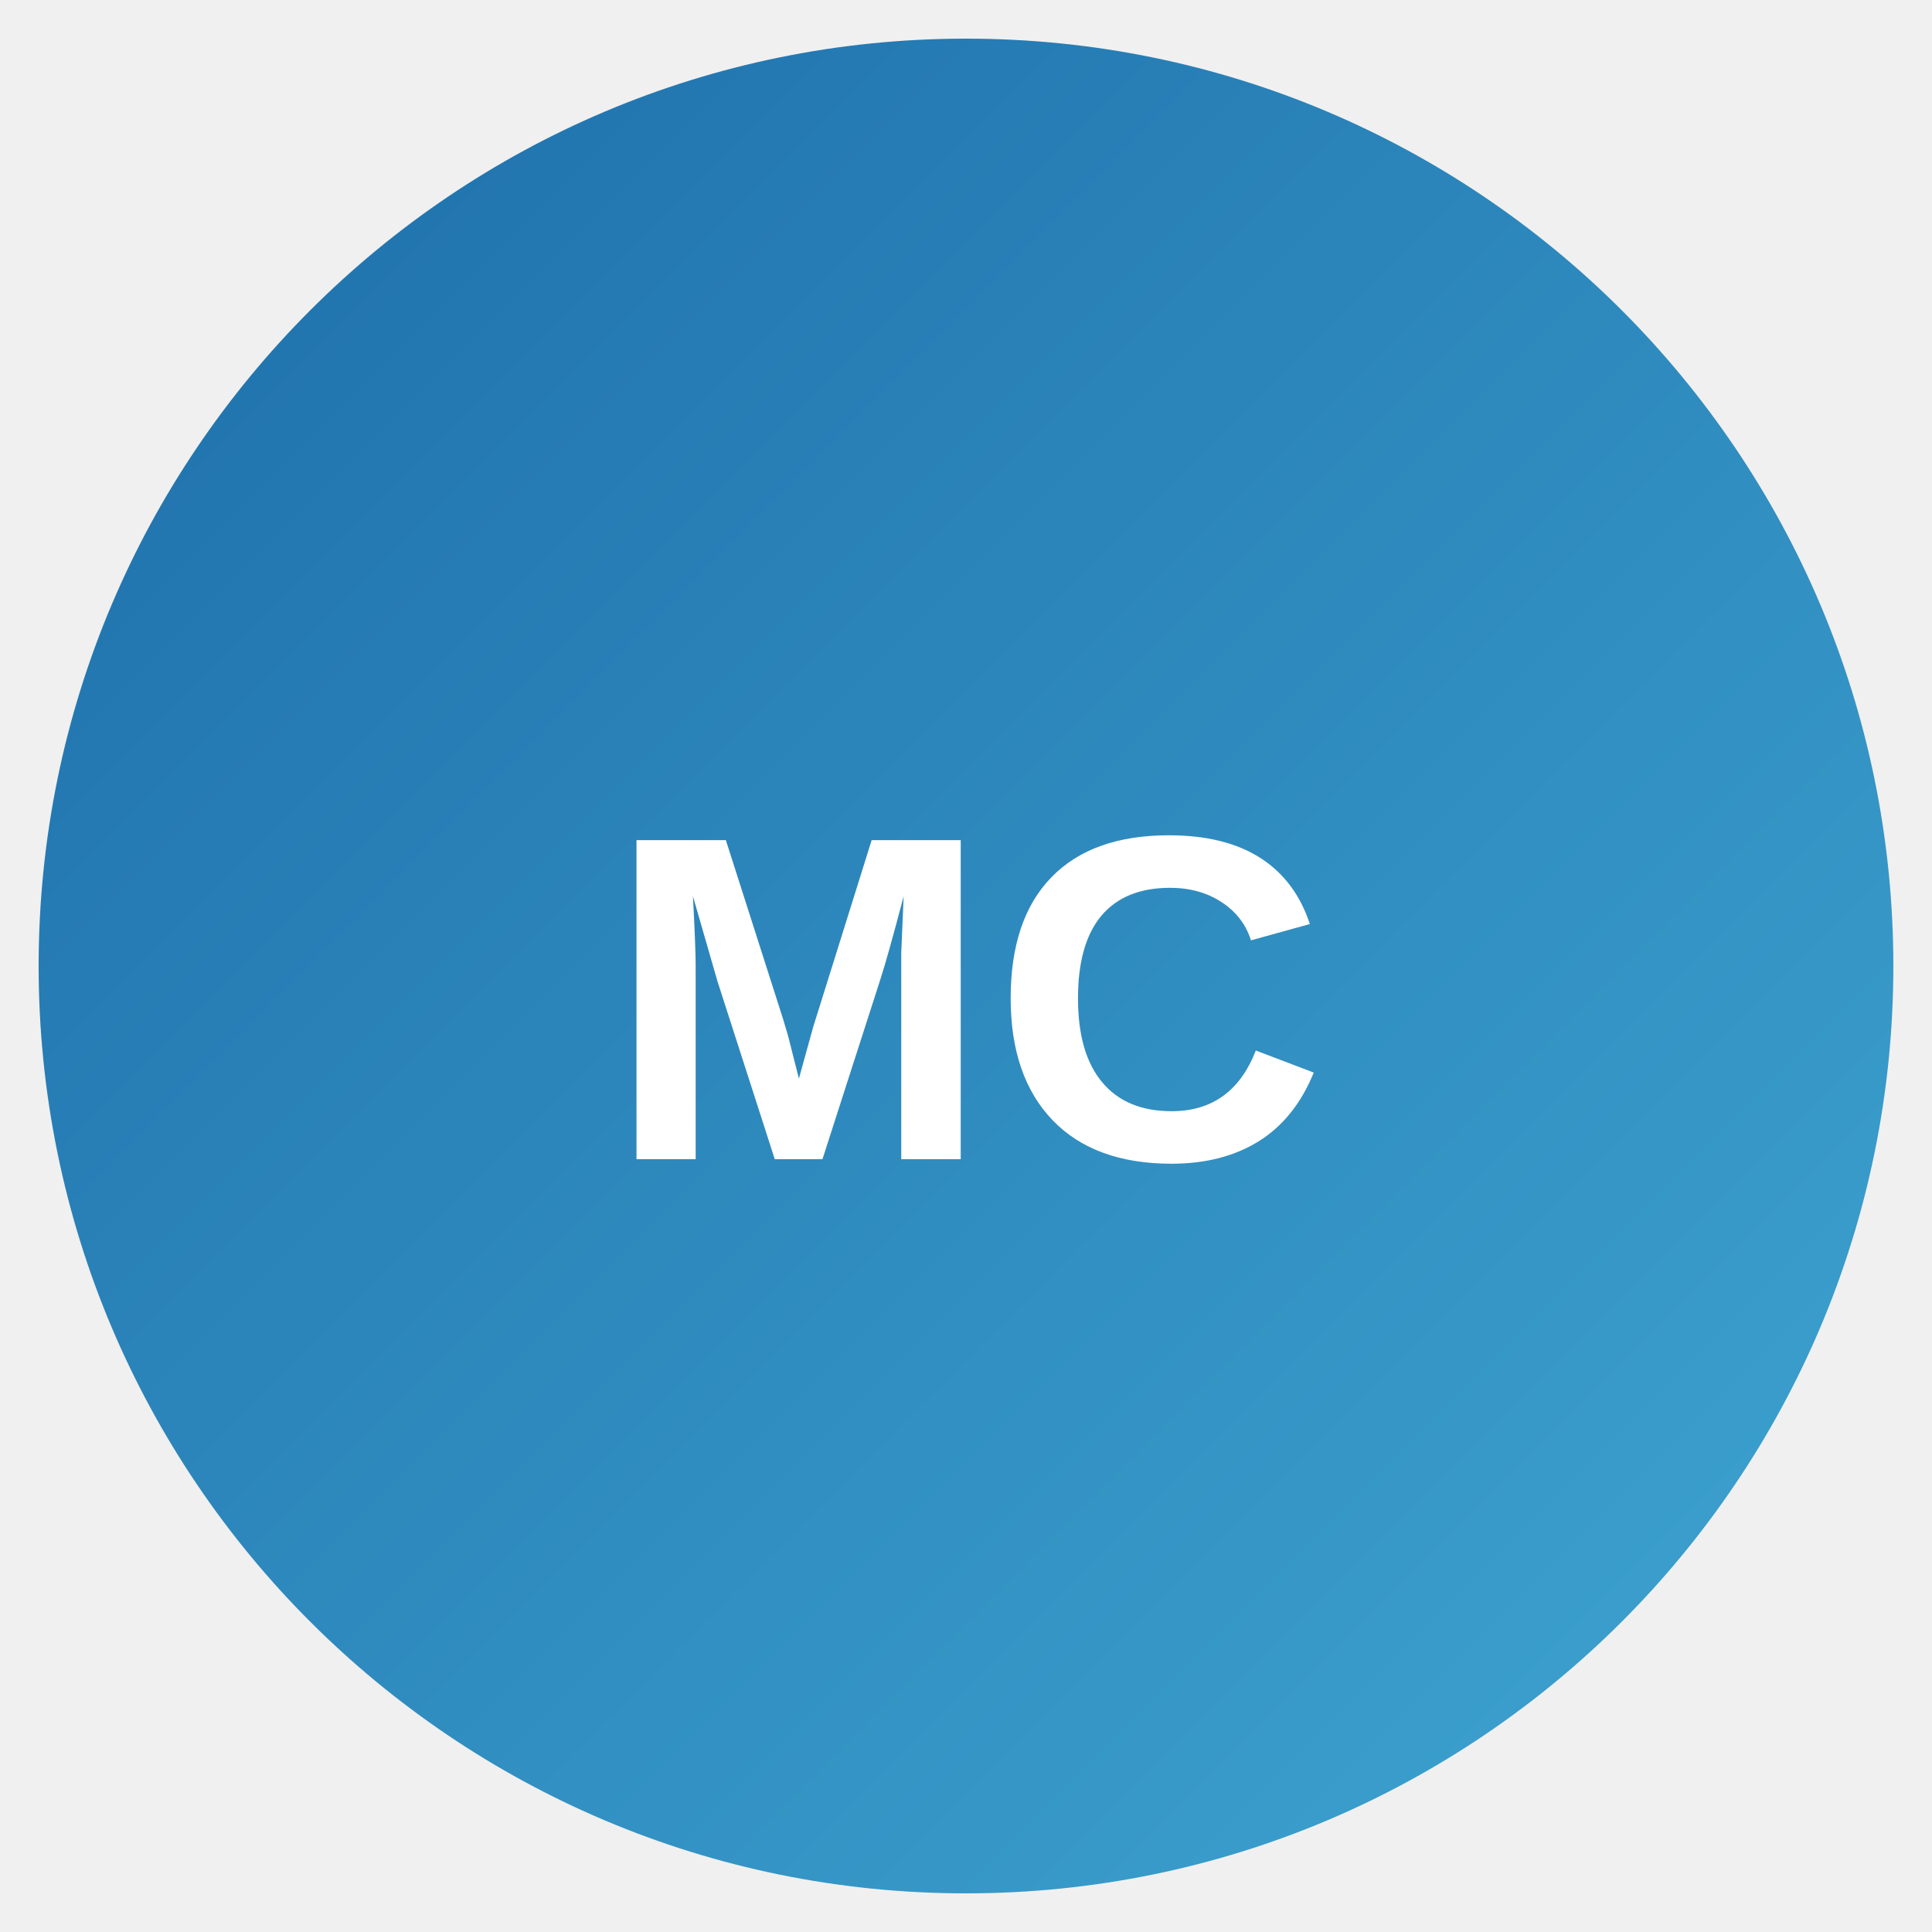
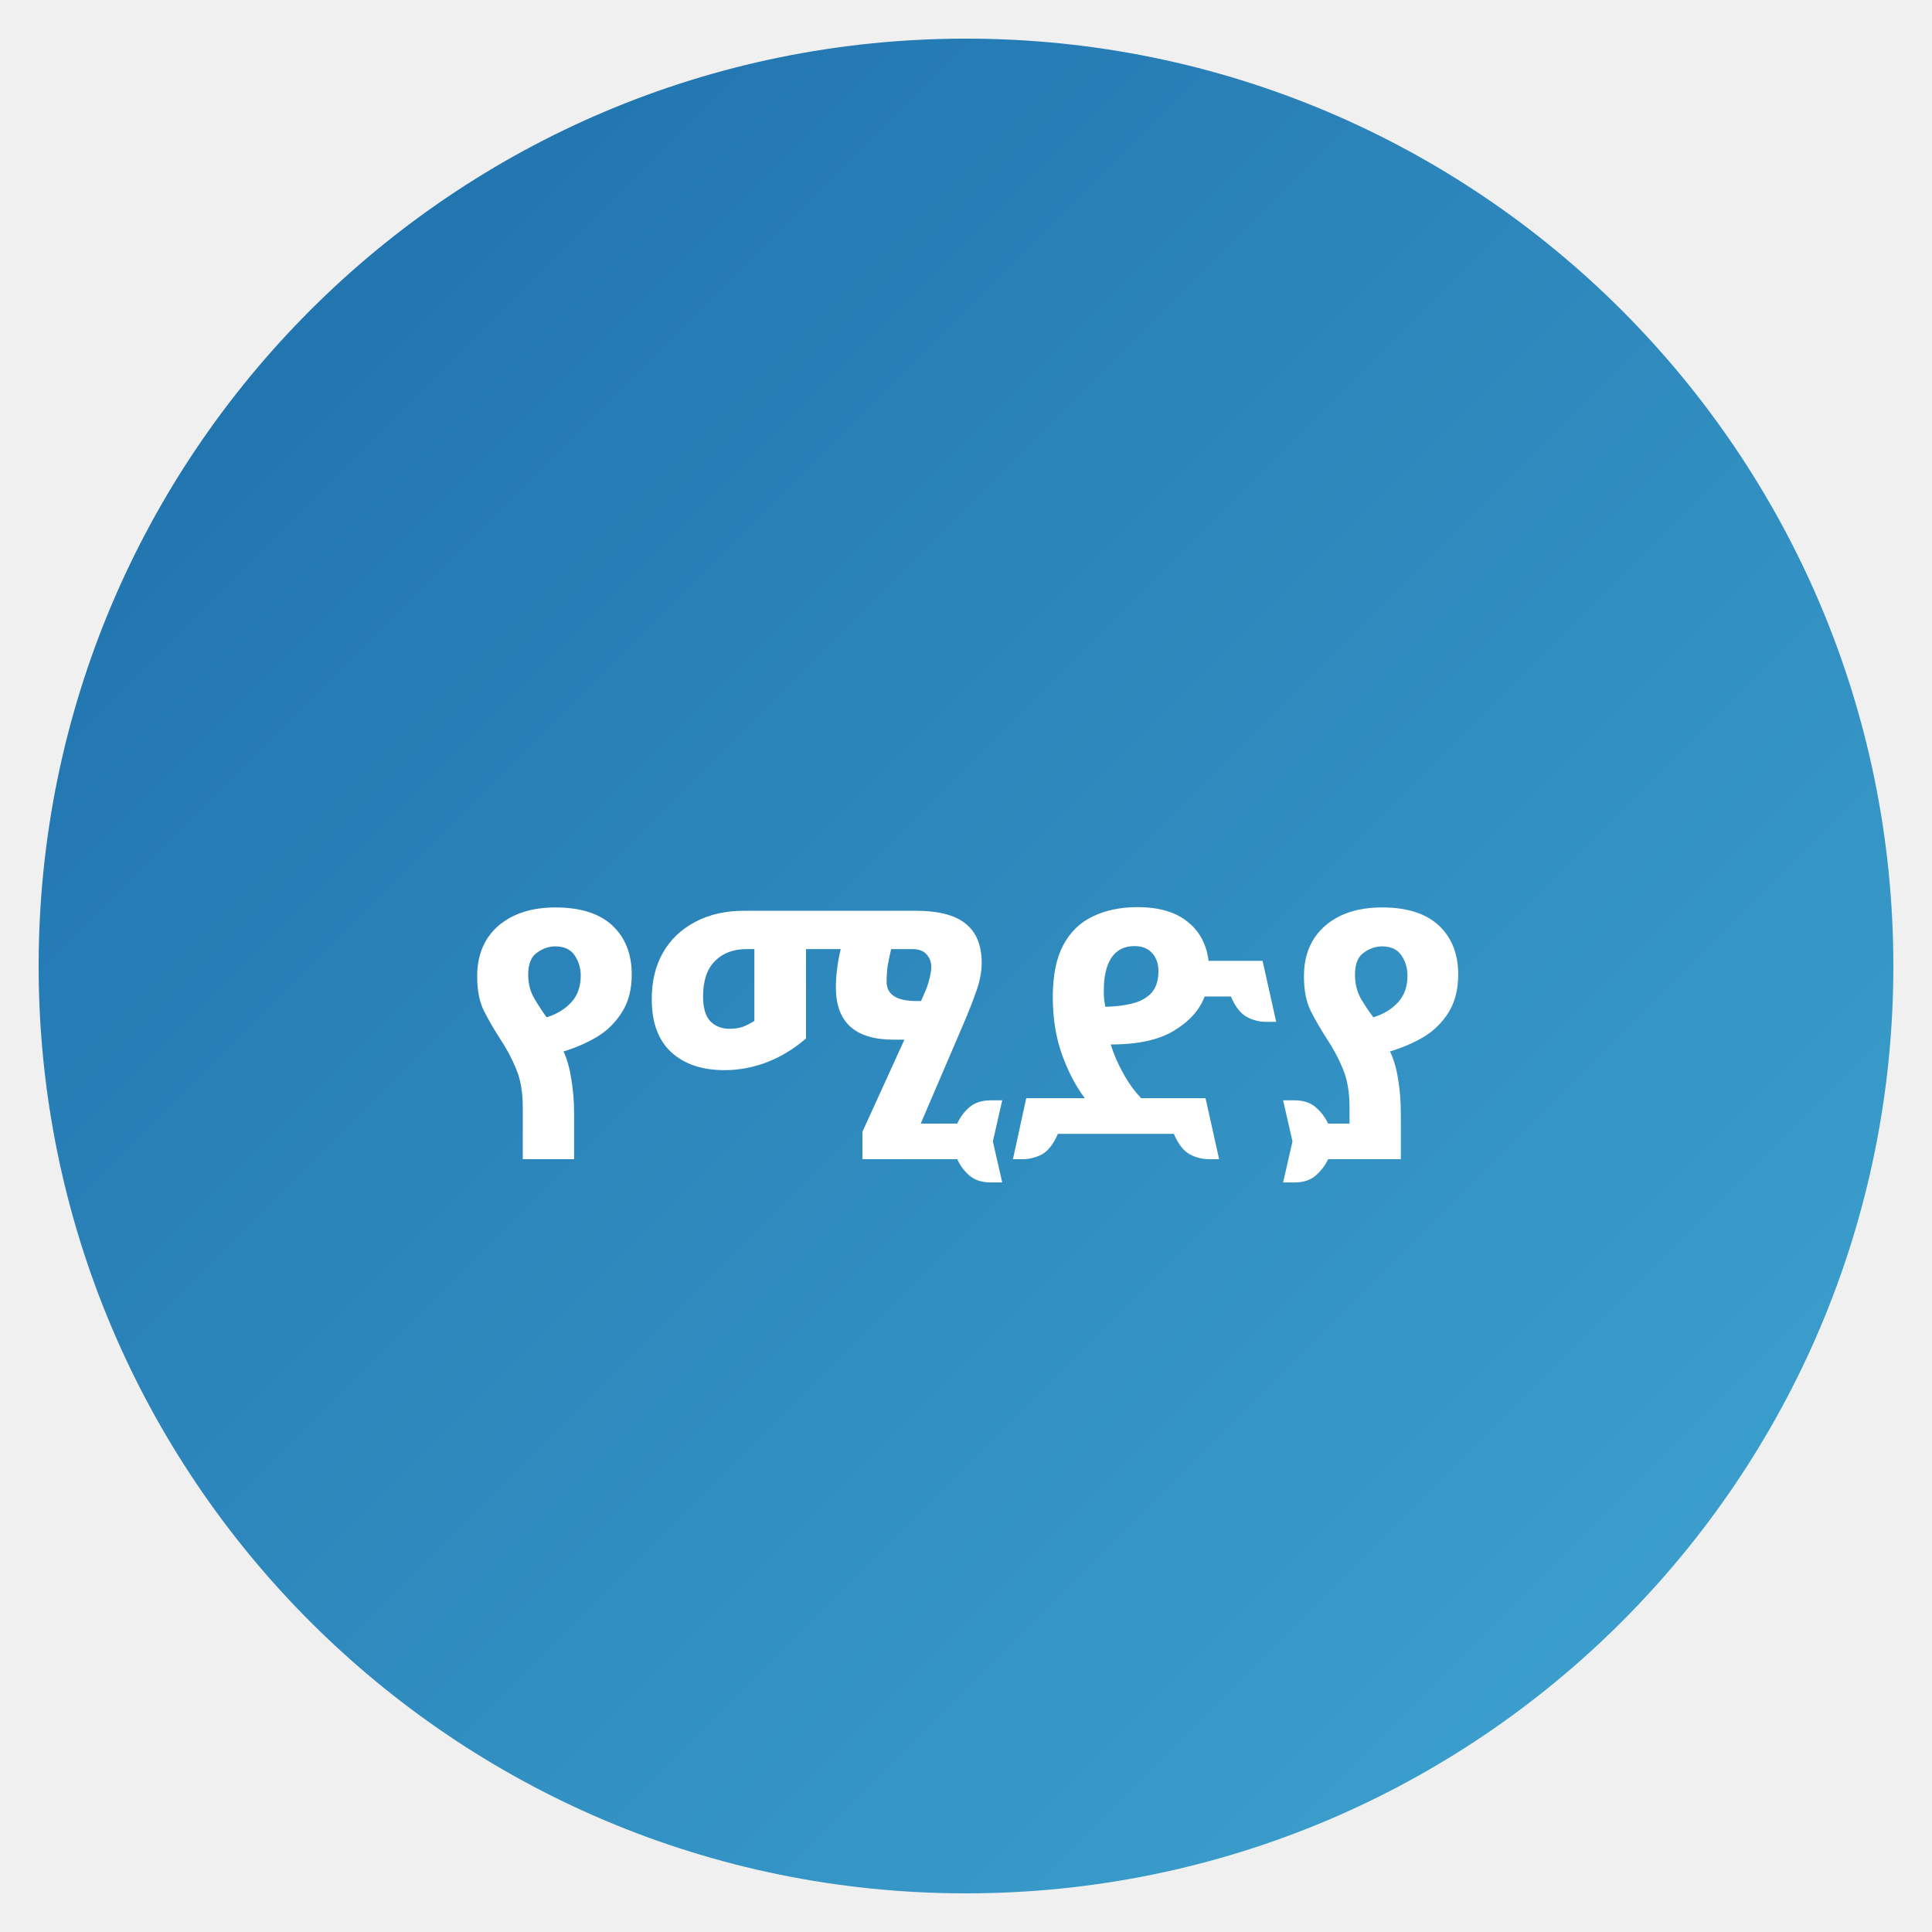
<svg xmlns="http://www.w3.org/2000/svg" viewBox="0 0 100 100">
  <defs>
    <linearGradient id="grad1" x1="0%" y1="0%" x2="100%" y2="100%">
      <stop offset="0%" style="stop-color:#1d6daa;stop-opacity:1" />
      <stop offset="100%" style="stop-color:#3fa6d1;stop-opacity:1" />
    </linearGradient>
  </defs>
  <circle cx="50" cy="50" r="48" fill="url(#grad1)" />
-   <text x="50" y="60" font-family="Arial, sans-serif" font-size="24" font-weight="bold" text-anchor="middle" fill="white">MC</text>
+   <text x="50" y="60" font-family="Arial, sans-serif" font-size="18" font-weight="bold" text-anchor="middle" fill="white">የሚድያ</text>
</svg>
